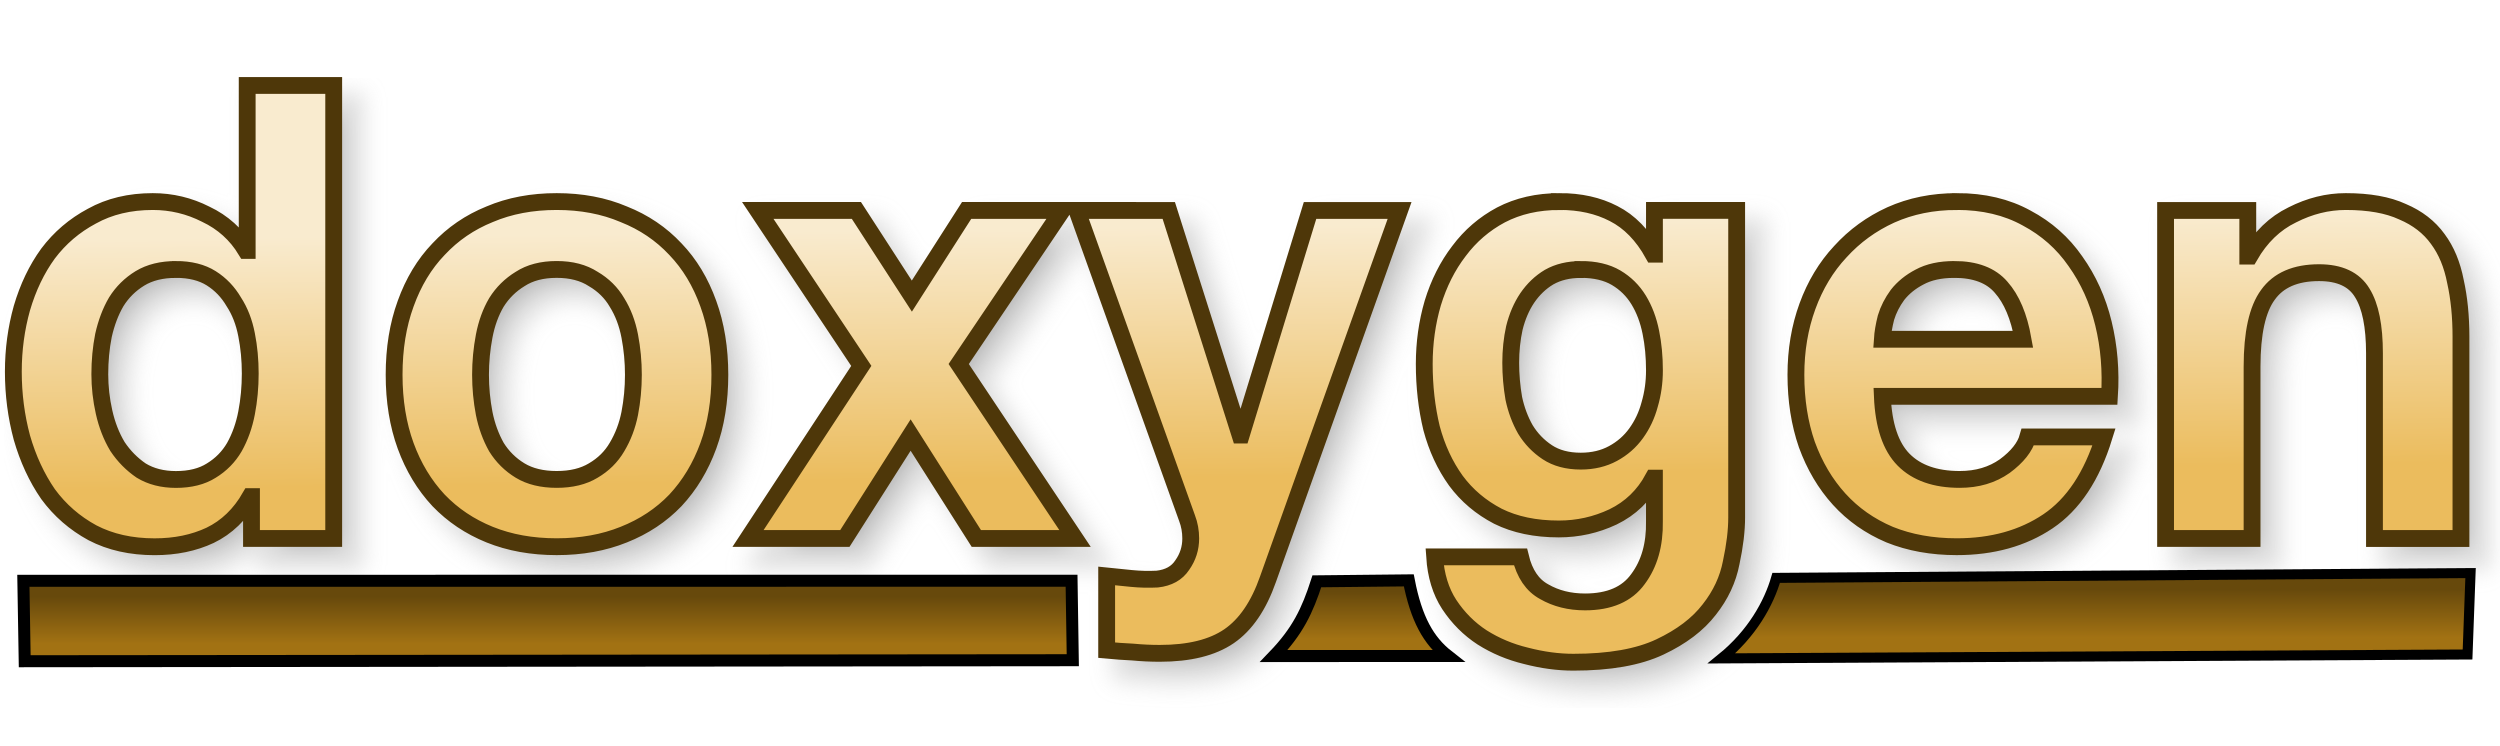
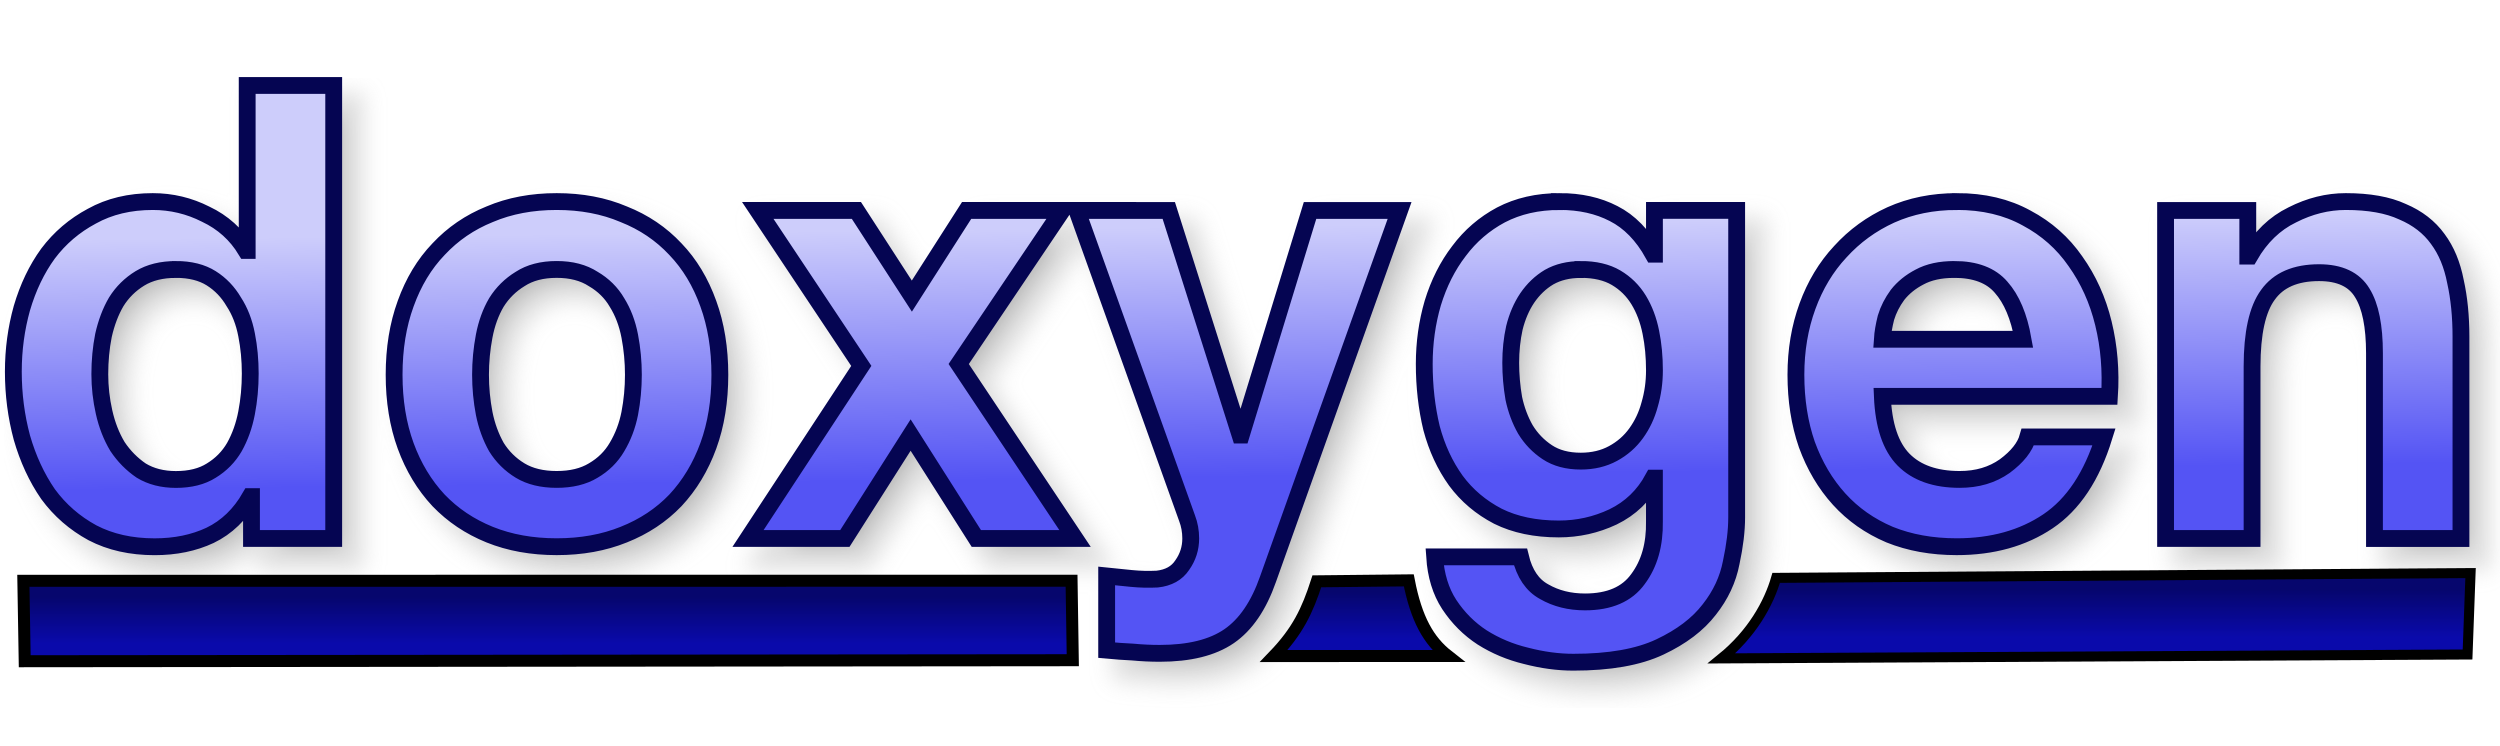
<svg xmlns="http://www.w3.org/2000/svg" xmlns:xlink="http://www.w3.org/1999/xlink" version="1.1" viewBox="0 0 104 31">
  <defs>
    <linearGradient id="a">
-       <stop stop-color="#67490C" offset="0" />
-       <stop stop-color="#A27213" offset="1" />
+       <stop stop-color="#06066D" offset="0" />
+       <stop stop-color="#0A0AAB" offset="1" />
    </linearGradient>
    <linearGradient id="d" x1="31.474" x2="31.474" y1="24.821" y2="26.773" gradientUnits="userSpaceOnUse" xlink:href="#a" />
    <linearGradient id="c" x1="31.474" x2="31.474" y1="24.821" y2="26.773" gradientTransform="matrix(.6816 0 0 1.0248 72.391 -.91809)" gradientUnits="userSpaceOnUse" xlink:href="#a" />
    <linearGradient id="b" x1="56.295" x2="56.295" y1="24.622" y2="26.574" gradientUnits="userSpaceOnUse" xlink:href="#a" />
    <linearGradient id="e" x1="49.067" x2="48.956" y1="19.719" y2="9.523" gradientTransform="matrix(.97968 0 0 1.0207 -.25579 -.25579)" gradientUnits="userSpaceOnUse">
-       <stop stop-color="#EBBC5D" offset="0" />
-       <stop stop-color="#F9EBCF" offset="1" />
+       <stop stop-color="#5454F4" offset="0" />
+       <stop stop-color="#CDCDFB" offset="1" />
    </linearGradient>
    <filter id="f" x="-.011" y="-.045" width="1.021" height="1.091" color-interpolation-filters="sRGB">
      <feGaussianBlur stdDeviation="0.453" />
    </filter>
  </defs>
  <g>
    <path transform="translate(-2.5759 -27.848)" d="m13.609 32.203v6.863h-0.051c-0.405-0.669-0.963-1.171-1.672-1.506-0.692-0.352-1.428-0.527-2.205-0.527-0.963 0-1.807 0.203-2.533 0.607-0.726 0.387-1.334 0.906-1.824 1.557-0.473 0.651-0.835 1.409-1.088 2.272-0.236 0.845-0.355 1.724-0.355 2.639 0 0.95 0.119 1.864 0.355 2.744 0.253 0.88 0.615 1.663 1.088 2.35 0.49 0.669 1.107 1.207 1.85 1.611 0.743 0.387 1.604 0.58 2.584 0.58 0.861 0 1.631-0.158 2.307-0.475 0.692-0.334 1.25-0.872 1.672-1.611h0.051v1.742h3.42v-18.846zm12.875 4.83c-1.03 0-1.96 0.175-2.787 0.527-0.828 0.334-1.536 0.82-2.127 1.453-0.591 0.616-1.048 1.372-1.369 2.269-0.321 0.88-0.48 1.866-0.48 2.957s0.16 2.075 0.48 2.955c0.321 0.88 0.778 1.636 1.369 2.269 0.591 0.616 1.299 1.091 2.127 1.426 0.828 0.334 1.757 0.502 2.787 0.502 1.03 0 1.96-0.168 2.787-0.502 0.844-0.334 1.561-0.81 2.152-1.426 0.591-0.633 1.048-1.39 1.369-2.269 0.321-0.88 0.48-1.864 0.48-2.955s-0.16-2.077-0.48-2.957c-0.321-0.897-0.778-1.654-1.369-2.269-0.591-0.633-1.308-1.119-2.152-1.453-0.828-0.352-1.757-0.527-2.787-0.527zm41.715 0c-0.912 0-1.722 0.185-2.432 0.555-0.692 0.37-1.275 0.87-1.748 1.504-0.473 0.616-0.837 1.337-1.09 2.164-0.236 0.809-0.354 1.655-0.354 2.535 0 0.933 0.1 1.821 0.303 2.666 0.22 0.827 0.558 1.556 1.014 2.189 0.456 0.616 1.039 1.109 1.748 1.478 0.709 0.352 1.554 0.529 2.533 0.529 0.794 0 1.545-0.168 2.254-0.502 0.726-0.352 1.283-0.89 1.672-1.611h0.051v1.795c0.017 0.968-0.211 1.769-0.684 2.402-0.456 0.633-1.19 0.951-2.203 0.951-0.642 0-1.208-0.142-1.697-0.424-0.49-0.264-0.819-0.747-0.988-1.451h-3.572c0.051 0.774 0.253 1.435 0.607 1.98 0.372 0.563 0.829 1.019 1.369 1.371 0.557 0.352 1.166 0.607 1.824 0.766 0.676 0.176 1.333 0.266 1.975 0.266 1.503 0 2.703-0.212 3.598-0.635 0.895-0.422 1.58-0.941 2.053-1.557 0.473-0.598 0.777-1.249 0.912-1.953 0.152-0.704 0.227-1.329 0.227-1.875v-12.775h-3.42v1.822h-0.051c-0.439-0.792-0.988-1.355-1.647-1.69-0.642-0.334-1.393-0.502-2.254-0.502zm16.523 0c-0.996 0-1.909 0.185-2.736 0.555-0.811 0.37-1.512 0.88-2.103 1.531-0.591 0.633-1.046 1.39-1.367 2.269s-0.48 1.831-0.48 2.852c0 1.056 0.151 2.022 0.455 2.902 0.321 0.88 0.768 1.636 1.342 2.269 0.574 0.633 1.276 1.127 2.103 1.478 0.828 0.334 1.757 0.502 2.787 0.502 1.486 0 2.752-0.353 3.799-1.057 1.047-0.704 1.825-1.873 2.332-3.51h-3.168c-0.118 0.422-0.439 0.828-0.963 1.215-0.524 0.37-1.147 0.553-1.873 0.553-1.013 0-1.792-0.273-2.332-0.818-0.54-0.545-0.836-1.425-0.887-2.639h9.449c0.068-1.056-0.016-2.067-0.252-3.035-0.236-0.968-0.626-1.829-1.166-2.586-0.524-0.757-1.2-1.355-2.027-1.795-0.828-0.458-1.797-0.688-2.912-0.688zm16.189 0c-0.76 0-1.502 0.185-2.228 0.555-0.726 0.352-1.317 0.923-1.773 1.715h-0.076v-1.9h-3.42v13.646h3.598v-7.152c0-1.39 0.219-2.384 0.658-2.982 0.439-0.616 1.149-0.924 2.129-0.924 0.861 0 1.461 0.281 1.799 0.844 0.338 0.545 0.506 1.382 0.506 2.508v7.707h3.598v-8.393c0-0.845-0.076-1.611-0.229-2.297-0.135-0.704-0.38-1.292-0.734-1.768-0.355-0.493-0.844-0.873-1.469-1.137-0.608-0.282-1.395-0.422-2.357-0.422zm-66.063 0.369 4.307 6.467-4.713 7.18h4.029l2.736-4.303 2.734 4.303h4.106l-4.84-7.258 4.307-6.389h-3.977l-2.279 3.564-2.307-3.564zm13.275 0 4.584 12.803c0.101 0.264 0.152 0.545 0.152 0.844 0 0.405-0.117 0.775-0.354 1.109-0.22 0.334-0.566 0.527-1.039 0.58-0.355 0.018-0.71 0.01-1.065-0.025-0.355-0.035-0.701-0.07-1.039-0.105v3.088c0.372 0.035 0.735 0.061 1.09 0.078 0.372 0.035 0.744 0.053 1.115 0.053 1.233 0 2.194-0.238 2.887-0.713 0.692-0.475 1.233-1.266 1.621-2.375l5.473-15.336h-3.725l-2.861 9.344h-0.051l-2.965-9.344zm-37.48 2.455c0.591 0 1.082 0.123 1.471 0.369 0.388 0.246 0.699 0.572 0.936 0.977 0.253 0.387 0.432 0.845 0.533 1.373 0.101 0.51 0.152 1.048 0.152 1.611 0 0.563-0.051 1.107-0.152 1.635-0.101 0.528-0.271 1.004-0.508 1.426-0.236 0.405-0.556 0.73-0.961 0.977-0.388 0.246-0.88 0.369-1.471 0.369-0.557 0-1.038-0.123-1.443-0.369-0.388-0.264-0.718-0.597-0.988-1.002-0.253-0.422-0.438-0.898-0.557-1.426s-0.178-1.056-0.178-1.584c-1e-7 -0.563 0.051-1.099 0.152-1.609 0.118-0.528 0.295-0.996 0.531-1.4 0.253-0.405 0.583-0.73 0.988-0.977 0.405-0.246 0.903-0.369 1.494-0.369zm15.84 0c0.608 0 1.114 0.133 1.52 0.396 0.422 0.246 0.752 0.572 0.988 0.977 0.253 0.405 0.43 0.871 0.531 1.398 0.101 0.528 0.152 1.066 0.152 1.611 0 0.545-0.051 1.081-0.152 1.609-0.101 0.51-0.278 0.976-0.531 1.398-0.236 0.405-0.566 0.73-0.988 0.977-0.405 0.246-0.912 0.369-1.52 0.369-0.608 0-1.114-0.123-1.52-0.369s-0.735-0.572-0.988-0.977c-0.236-0.422-0.406-0.888-0.508-1.398-0.101-0.528-0.152-1.064-0.152-1.609 0-0.545 0.051-1.083 0.152-1.611 0.101-0.528 0.271-0.994 0.508-1.398 0.253-0.405 0.583-0.73 0.988-0.977 0.405-0.264 0.912-0.396 1.52-0.396zm42.602 0c0.591 0 1.08 0.115 1.469 0.344 0.388 0.229 0.701 0.537 0.938 0.924 0.236 0.387 0.406 0.835 0.508 1.346 0.101 0.493 0.15 1.021 0.15 1.584 0 0.493-0.066 0.968-0.201 1.426-0.118 0.44-0.305 0.836-0.559 1.188-0.253 0.352-0.574 0.633-0.963 0.844-0.388 0.211-0.835 0.318-1.342 0.318-0.557 0-1.021-0.125-1.393-0.371-0.372-0.246-0.676-0.562-0.912-0.949-0.22-0.387-0.381-0.818-0.482-1.293-0.084-0.493-0.127-0.986-0.127-1.478 0-0.51 0.051-0.994 0.152-1.451 0.118-0.475 0.297-0.89 0.533-1.242 0.253-0.37 0.557-0.66 0.912-0.871 0.372-0.211 0.81-0.316 1.316-0.316zm15.535 0c0.878 0 1.529 0.248 1.951 0.74 0.439 0.493 0.743 1.214 0.912 2.164h-5.854c0.017-0.264 0.068-0.564 0.152-0.898 0.101-0.334 0.263-0.65 0.482-0.949 0.236-0.299 0.541-0.547 0.912-0.74 0.388-0.211 0.869-0.316 1.443-0.316z" filter="url(#f)" opacity=".3" stroke="#969696" xlink:href="#path141" />
    <path d="m0.972 24.161 43.605-0.002 0.051 3.306-43.6 0.042z" fill="url(#d)" stroke="#000" stroke-width=".5" />
-     <path d="m10.283 3.555v6.863h-0.051c-0.405-0.669-0.963-1.171-1.672-1.506-0.692-0.352-1.428-0.527-2.205-0.527-0.963 0-1.807 0.203-2.533 0.607-0.726 0.387-1.334 0.906-1.824 1.557-0.473 0.651-0.835 1.409-1.088 2.272-0.236 0.845-0.355 1.724-0.355 2.639 0 0.95 0.119 1.864 0.355 2.744 0.253 0.88 0.615 1.663 1.088 2.35 0.49 0.669 1.107 1.207 1.85 1.611 0.743 0.387 1.604 0.58 2.584 0.58 0.861 0 1.631-0.158 2.307-0.475 0.692-0.334 1.25-0.872 1.672-1.611h0.051v1.742h3.42v-18.846zm12.875 4.83c-1.03 0-1.96 0.175-2.787 0.527-0.828 0.334-1.536 0.82-2.127 1.453-0.591 0.616-1.048 1.372-1.369 2.269-0.321 0.88-0.48 1.866-0.48 2.957s0.16 2.075 0.48 2.955c0.321 0.88 0.778 1.636 1.369 2.269 0.591 0.616 1.299 1.091 2.127 1.426 0.828 0.334 1.757 0.502 2.787 0.502 1.03 0 1.96-0.168 2.787-0.502 0.844-0.334 1.561-0.81 2.152-1.426 0.591-0.633 1.048-1.39 1.369-2.269 0.321-0.88 0.48-1.864 0.48-2.955s-0.16-2.077-0.48-2.957c-0.321-0.897-0.778-1.654-1.369-2.269-0.591-0.633-1.308-1.119-2.152-1.453-0.828-0.352-1.757-0.527-2.787-0.527zm41.715 0c-0.912 0-1.722 0.185-2.432 0.555-0.692 0.37-1.275 0.87-1.748 1.504-0.473 0.616-0.837 1.337-1.09 2.164-0.236 0.809-0.354 1.655-0.354 2.535 0 0.933 0.1 1.821 0.303 2.666 0.22 0.827 0.558 1.556 1.014 2.189 0.456 0.616 1.039 1.109 1.748 1.478 0.709 0.352 1.554 0.529 2.533 0.529 0.794 0 1.545-0.168 2.254-0.502 0.726-0.352 1.283-0.89 1.672-1.611h0.051v1.795c0.017 0.968-0.211 1.769-0.684 2.402-0.456 0.633-1.19 0.951-2.203 0.951-0.642 0-1.208-0.142-1.697-0.424-0.49-0.264-0.819-0.747-0.988-1.451h-3.572c0.051 0.774 0.253 1.435 0.607 1.98 0.372 0.563 0.829 1.019 1.369 1.371 0.557 0.352 1.166 0.607 1.824 0.766 0.676 0.176 1.333 0.266 1.975 0.266 1.503 0 2.703-0.212 3.598-0.635 0.895-0.422 1.58-0.941 2.053-1.557 0.473-0.598 0.777-1.249 0.912-1.953 0.152-0.704 0.227-1.329 0.227-1.875v-12.775h-3.42v1.822h-0.051c-0.439-0.792-0.988-1.355-1.647-1.69-0.642-0.334-1.393-0.502-2.254-0.502zm16.523 0c-0.996 0-1.909 0.185-2.736 0.555-0.811 0.37-1.512 0.88-2.103 1.531-0.591 0.633-1.046 1.39-1.367 2.269s-0.48 1.831-0.48 2.852c0 1.056 0.151 2.022 0.455 2.902 0.321 0.88 0.768 1.636 1.342 2.269 0.574 0.633 1.276 1.127 2.103 1.478 0.828 0.334 1.757 0.502 2.787 0.502 1.486 0 2.752-0.353 3.799-1.057 1.047-0.704 1.825-1.873 2.332-3.51h-3.168c-0.118 0.422-0.439 0.828-0.963 1.215-0.524 0.37-1.147 0.553-1.873 0.553-1.013 0-1.792-0.273-2.332-0.818-0.54-0.545-0.836-1.425-0.887-2.639h9.449c0.068-1.056-0.016-2.067-0.252-3.035-0.236-0.968-0.626-1.829-1.166-2.586-0.524-0.757-1.2-1.355-2.027-1.795-0.828-0.458-1.797-0.688-2.912-0.688zm16.189 0c-0.76 0-1.502 0.185-2.228 0.555-0.726 0.352-1.317 0.923-1.773 1.715h-0.076v-1.9h-3.42v13.646h3.598v-7.152c0-1.39 0.219-2.384 0.658-2.982 0.439-0.616 1.149-0.924 2.129-0.924 0.861 0 1.461 0.281 1.799 0.844 0.338 0.545 0.506 1.382 0.506 2.508v7.707h3.598v-8.393c0-0.845-0.076-1.611-0.229-2.297-0.135-0.704-0.38-1.292-0.734-1.768-0.355-0.493-0.844-0.873-1.469-1.137-0.608-0.282-1.395-0.422-2.357-0.422zm-66.062 0.369 4.307 6.467-4.713 7.18h4.029l2.736-4.303 2.734 4.303h4.106l-4.84-7.258 4.307-6.389h-3.977l-2.279 3.564-2.307-3.564zm13.275 0 4.584 12.803c0.101 0.264 0.152 0.545 0.152 0.844 0 0.405-0.117 0.775-0.354 1.109-0.22 0.334-0.566 0.527-1.039 0.58-0.355 0.018-0.71 0.01-1.065-0.025-0.355-0.035-0.701-0.07-1.039-0.105v3.088c0.372 0.035 0.735 0.061 1.09 0.078 0.372 0.035 0.744 0.053 1.115 0.053 1.233 0 2.194-0.238 2.887-0.713 0.692-0.475 1.233-1.266 1.621-2.375l5.473-15.336h-3.725l-2.861 9.344h-0.051l-2.965-9.344zm-37.48 2.455c0.591 0 1.082 0.123 1.471 0.369s0.699 0.572 0.936 0.977c0.253 0.387 0.432 0.845 0.533 1.373 0.101 0.51 0.152 1.048 0.152 1.611 0 0.563-0.051 1.107-0.152 1.635-0.101 0.528-0.271 1.004-0.508 1.426-0.236 0.405-0.556 0.73-0.961 0.977-0.388 0.246-0.88 0.369-1.471 0.369-0.557 0-1.038-0.123-1.443-0.369-0.388-0.264-0.718-0.597-0.988-1.002-0.253-0.422-0.438-0.898-0.557-1.426s-0.178-1.056-0.178-1.584c-1e-7 -0.563 0.051-1.099 0.152-1.609 0.118-0.528 0.295-0.996 0.531-1.4 0.253-0.405 0.583-0.73 0.988-0.977 0.405-0.246 0.903-0.369 1.494-0.369zm15.84 0c0.608 0 1.114 0.133 1.52 0.396 0.422 0.246 0.752 0.572 0.988 0.977 0.253 0.405 0.43 0.871 0.531 1.398 0.101 0.528 0.152 1.066 0.152 1.611 0 0.545-0.051 1.081-0.152 1.609-0.101 0.51-0.278 0.976-0.531 1.398-0.236 0.405-0.566 0.73-0.988 0.977-0.405 0.246-0.912 0.369-1.52 0.369-0.608 0-1.114-0.123-1.52-0.369s-0.735-0.572-0.988-0.977c-0.236-0.422-0.406-0.888-0.508-1.398-0.101-0.528-0.152-1.064-0.152-1.609 0-0.545 0.051-1.083 0.152-1.611 0.101-0.528 0.271-0.994 0.508-1.398 0.253-0.405 0.583-0.73 0.988-0.977 0.405-0.264 0.912-0.396 1.52-0.396zm42.602 0c0.591 0 1.08 0.115 1.469 0.344 0.388 0.229 0.701 0.537 0.938 0.924 0.236 0.387 0.406 0.835 0.508 1.346 0.101 0.493 0.15 1.021 0.15 1.584 0 0.493-0.066 0.968-0.201 1.426-0.118 0.44-0.305 0.836-0.559 1.188-0.253 0.352-0.574 0.633-0.963 0.844-0.388 0.211-0.835 0.318-1.342 0.318-0.557 0-1.021-0.125-1.393-0.371-0.372-0.246-0.676-0.562-0.912-0.949-0.22-0.387-0.381-0.818-0.482-1.293-0.084-0.493-0.127-0.986-0.127-1.478 0-0.51 0.051-0.994 0.152-1.451 0.118-0.475 0.297-0.89 0.533-1.242 0.253-0.37 0.557-0.66 0.912-0.871 0.372-0.211 0.81-0.316 1.316-0.316zm15.535 0c0.878 0 1.529 0.248 1.951 0.74 0.439 0.493 0.743 1.214 0.912 2.164h-5.854c0.017-0.264 0.068-0.564 0.152-0.898 0.101-0.334 0.263-0.65 0.482-0.949 0.236-0.299 0.541-0.547 0.912-0.74 0.388-0.211 0.869-0.316 1.443-0.316z" fill="url(#e)" stroke="#4E3709" stroke-width=".7" />
+     <path d="m10.283 3.555v6.863h-0.051c-0.405-0.669-0.963-1.171-1.672-1.506-0.692-0.352-1.428-0.527-2.205-0.527-0.963 0-1.807 0.203-2.533 0.607-0.726 0.387-1.334 0.906-1.824 1.557-0.473 0.651-0.835 1.409-1.088 2.272-0.236 0.845-0.355 1.724-0.355 2.639 0 0.95 0.119 1.864 0.355 2.744 0.253 0.88 0.615 1.663 1.088 2.35 0.49 0.669 1.107 1.207 1.85 1.611 0.743 0.387 1.604 0.58 2.584 0.58 0.861 0 1.631-0.158 2.307-0.475 0.692-0.334 1.25-0.872 1.672-1.611h0.051v1.742h3.42v-18.846zm12.875 4.83c-1.03 0-1.96 0.175-2.787 0.527-0.828 0.334-1.536 0.82-2.127 1.453-0.591 0.616-1.048 1.372-1.369 2.269-0.321 0.88-0.48 1.866-0.48 2.957s0.16 2.075 0.48 2.955c0.321 0.88 0.778 1.636 1.369 2.269 0.591 0.616 1.299 1.091 2.127 1.426 0.828 0.334 1.757 0.502 2.787 0.502 1.03 0 1.96-0.168 2.787-0.502 0.844-0.334 1.561-0.81 2.152-1.426 0.591-0.633 1.048-1.39 1.369-2.269 0.321-0.88 0.48-1.864 0.48-2.955s-0.16-2.077-0.48-2.957c-0.321-0.897-0.778-1.654-1.369-2.269-0.591-0.633-1.308-1.119-2.152-1.453-0.828-0.352-1.757-0.527-2.787-0.527zm41.715 0c-0.912 0-1.722 0.185-2.432 0.555-0.692 0.37-1.275 0.87-1.748 1.504-0.473 0.616-0.837 1.337-1.09 2.164-0.236 0.809-0.354 1.655-0.354 2.535 0 0.933 0.1 1.821 0.303 2.666 0.22 0.827 0.558 1.556 1.014 2.189 0.456 0.616 1.039 1.109 1.748 1.478 0.709 0.352 1.554 0.529 2.533 0.529 0.794 0 1.545-0.168 2.254-0.502 0.726-0.352 1.283-0.89 1.672-1.611h0.051v1.795c0.017 0.968-0.211 1.769-0.684 2.402-0.456 0.633-1.19 0.951-2.203 0.951-0.642 0-1.208-0.142-1.697-0.424-0.49-0.264-0.819-0.747-0.988-1.451h-3.572c0.051 0.774 0.253 1.435 0.607 1.98 0.372 0.563 0.829 1.019 1.369 1.371 0.557 0.352 1.166 0.607 1.824 0.766 0.676 0.176 1.333 0.266 1.975 0.266 1.503 0 2.703-0.212 3.598-0.635 0.895-0.422 1.58-0.941 2.053-1.557 0.473-0.598 0.777-1.249 0.912-1.953 0.152-0.704 0.227-1.329 0.227-1.875v-12.775h-3.42v1.822h-0.051c-0.439-0.792-0.988-1.355-1.647-1.69-0.642-0.334-1.393-0.502-2.254-0.502zm16.523 0c-0.996 0-1.909 0.185-2.736 0.555-0.811 0.37-1.512 0.88-2.103 1.531-0.591 0.633-1.046 1.39-1.367 2.269s-0.48 1.831-0.48 2.852c0 1.056 0.151 2.022 0.455 2.902 0.321 0.88 0.768 1.636 1.342 2.269 0.574 0.633 1.276 1.127 2.103 1.478 0.828 0.334 1.757 0.502 2.787 0.502 1.486 0 2.752-0.353 3.799-1.057 1.047-0.704 1.825-1.873 2.332-3.51h-3.168c-0.118 0.422-0.439 0.828-0.963 1.215-0.524 0.37-1.147 0.553-1.873 0.553-1.013 0-1.792-0.273-2.332-0.818-0.54-0.545-0.836-1.425-0.887-2.639h9.449c0.068-1.056-0.016-2.067-0.252-3.035-0.236-0.968-0.626-1.829-1.166-2.586-0.524-0.757-1.2-1.355-2.027-1.795-0.828-0.458-1.797-0.688-2.912-0.688zm16.189 0c-0.76 0-1.502 0.185-2.228 0.555-0.726 0.352-1.317 0.923-1.773 1.715h-0.076v-1.9h-3.42v13.646h3.598v-7.152c0-1.39 0.219-2.384 0.658-2.982 0.439-0.616 1.149-0.924 2.129-0.924 0.861 0 1.461 0.281 1.799 0.844 0.338 0.545 0.506 1.382 0.506 2.508v7.707h3.598v-8.393c0-0.845-0.076-1.611-0.229-2.297-0.135-0.704-0.38-1.292-0.734-1.768-0.355-0.493-0.844-0.873-1.469-1.137-0.608-0.282-1.395-0.422-2.357-0.422zm-66.062 0.369 4.307 6.467-4.713 7.18h4.029l2.736-4.303 2.734 4.303h4.106l-4.84-7.258 4.307-6.389h-3.977l-2.279 3.564-2.307-3.564zm13.275 0 4.584 12.803c0.101 0.264 0.152 0.545 0.152 0.844 0 0.405-0.117 0.775-0.354 1.109-0.22 0.334-0.566 0.527-1.039 0.58-0.355 0.018-0.71 0.01-1.065-0.025-0.355-0.035-0.701-0.07-1.039-0.105v3.088c0.372 0.035 0.735 0.061 1.09 0.078 0.372 0.035 0.744 0.053 1.115 0.053 1.233 0 2.194-0.238 2.887-0.713 0.692-0.475 1.233-1.266 1.621-2.375l5.473-15.336h-3.725l-2.861 9.344h-0.051l-2.965-9.344zm-37.48 2.455c0.591 0 1.082 0.123 1.471 0.369s0.699 0.572 0.936 0.977c0.253 0.387 0.432 0.845 0.533 1.373 0.101 0.51 0.152 1.048 0.152 1.611 0 0.563-0.051 1.107-0.152 1.635-0.101 0.528-0.271 1.004-0.508 1.426-0.236 0.405-0.556 0.73-0.961 0.977-0.388 0.246-0.88 0.369-1.471 0.369-0.557 0-1.038-0.123-1.443-0.369-0.388-0.264-0.718-0.597-0.988-1.002-0.253-0.422-0.438-0.898-0.557-1.426s-0.178-1.056-0.178-1.584c-1e-7 -0.563 0.051-1.099 0.152-1.609 0.118-0.528 0.295-0.996 0.531-1.4 0.253-0.405 0.583-0.73 0.988-0.977 0.405-0.246 0.903-0.369 1.494-0.369zm15.84 0c0.608 0 1.114 0.133 1.52 0.396 0.422 0.246 0.752 0.572 0.988 0.977 0.253 0.405 0.43 0.871 0.531 1.398 0.101 0.528 0.152 1.066 0.152 1.611 0 0.545-0.051 1.081-0.152 1.609-0.101 0.51-0.278 0.976-0.531 1.398-0.236 0.405-0.566 0.73-0.988 0.977-0.405 0.246-0.912 0.369-1.52 0.369-0.608 0-1.114-0.123-1.52-0.369s-0.735-0.572-0.988-0.977c-0.236-0.422-0.406-0.888-0.508-1.398-0.101-0.528-0.152-1.064-0.152-1.609 0-0.545 0.051-1.083 0.152-1.611 0.101-0.528 0.271-0.994 0.508-1.398 0.253-0.405 0.583-0.73 0.988-0.977 0.405-0.264 0.912-0.396 1.52-0.396zm42.602 0c0.591 0 1.08 0.115 1.469 0.344 0.388 0.229 0.701 0.537 0.938 0.924 0.236 0.387 0.406 0.835 0.508 1.346 0.101 0.493 0.15 1.021 0.15 1.584 0 0.493-0.066 0.968-0.201 1.426-0.118 0.44-0.305 0.836-0.559 1.188-0.253 0.352-0.574 0.633-0.963 0.844-0.388 0.211-0.835 0.318-1.342 0.318-0.557 0-1.021-0.125-1.393-0.371-0.372-0.246-0.676-0.562-0.912-0.949-0.22-0.387-0.381-0.818-0.482-1.293-0.084-0.493-0.127-0.986-0.127-1.478 0-0.51 0.051-0.994 0.152-1.451 0.118-0.475 0.297-0.89 0.533-1.242 0.253-0.37 0.557-0.66 0.912-0.871 0.372-0.211 0.81-0.316 1.316-0.316zm15.535 0c0.878 0 1.529 0.248 1.951 0.74 0.439 0.493 0.743 1.214 0.912 2.164h-5.854c0.017-0.264 0.068-0.564 0.152-0.898 0.101-0.334 0.263-0.65 0.482-0.949 0.236-0.299 0.541-0.547 0.912-0.74 0.388-0.211 0.869-0.316 1.443-0.316z" fill="url(#e)" stroke="#050552" stroke-width=".7" />
    <path d="m52.988 27.291c0.996-1.036 1.394-1.873 1.793-3.108l3.825-0.04c0.311 1.61 0.824 2.514 1.633 3.147z" fill="url(#b)" stroke="#000" stroke-width=".5" />
    <path d="m73.89 24.04 28.885-0.201-0.125 3.388-31.033 0.162c1.262-1.023 1.966-2.286 2.272-3.349z" fill="url(#c)" stroke="#000" stroke-width=".418" />
  </g>
</svg>
